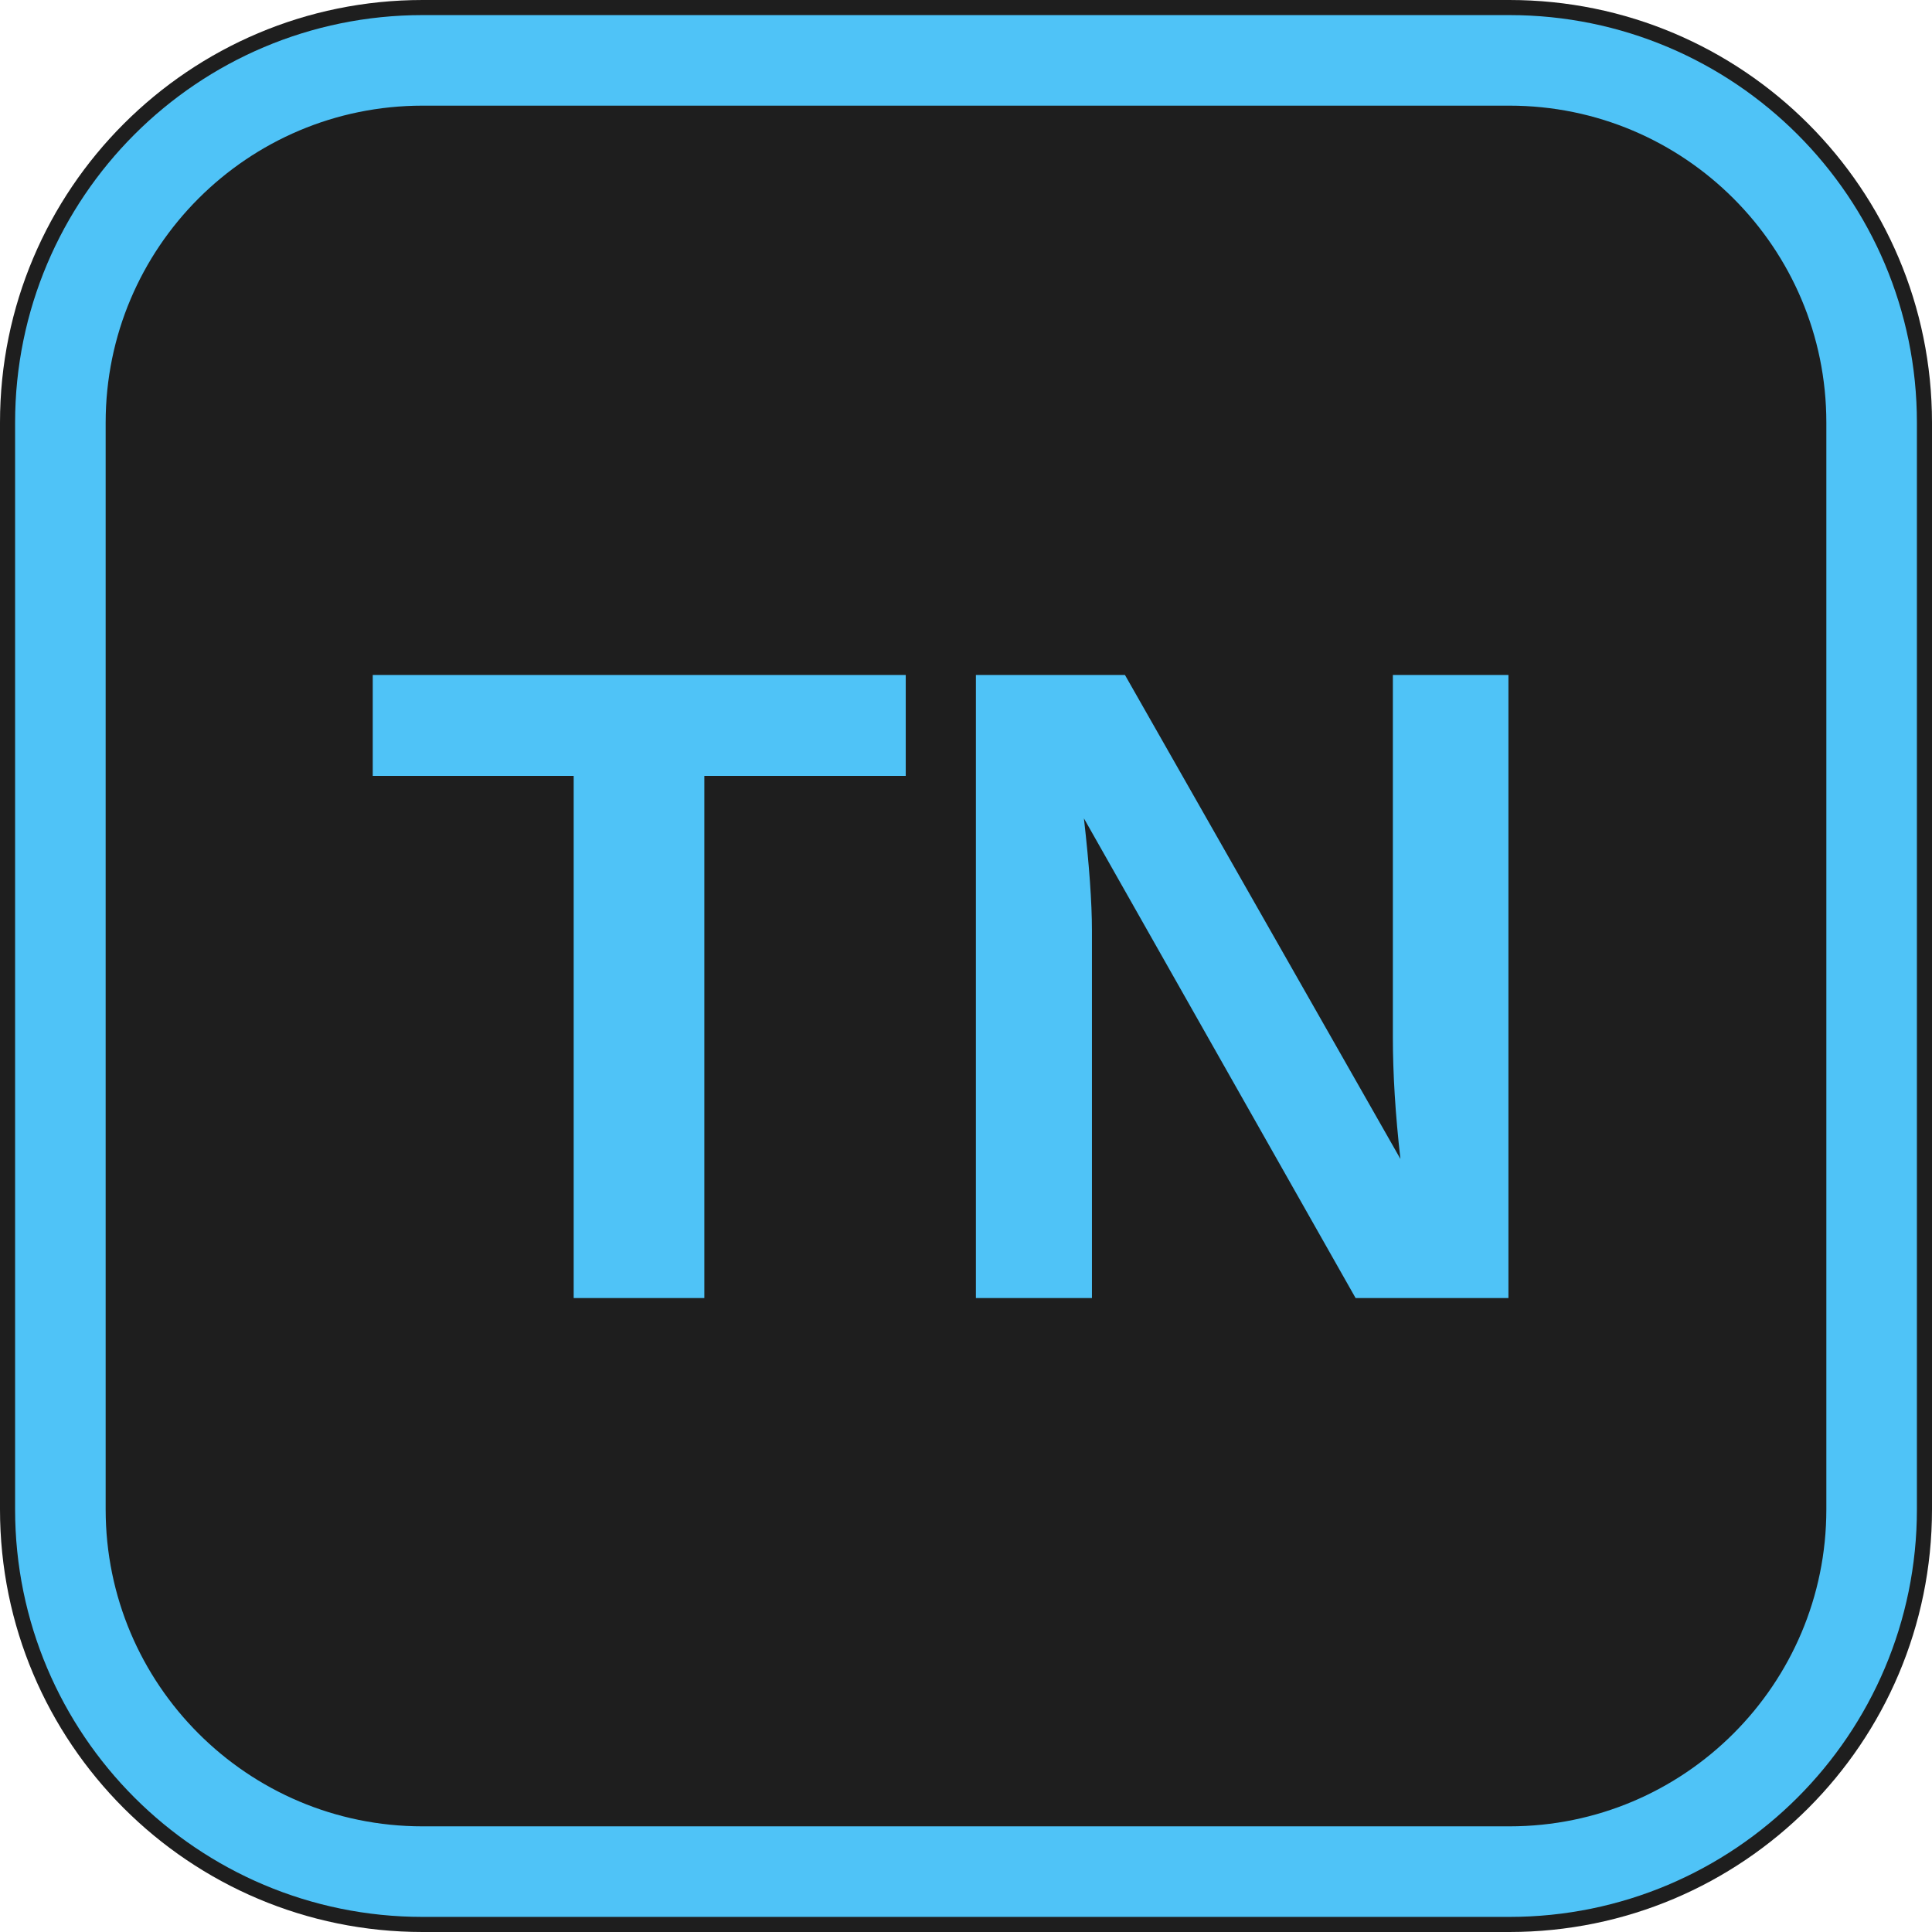
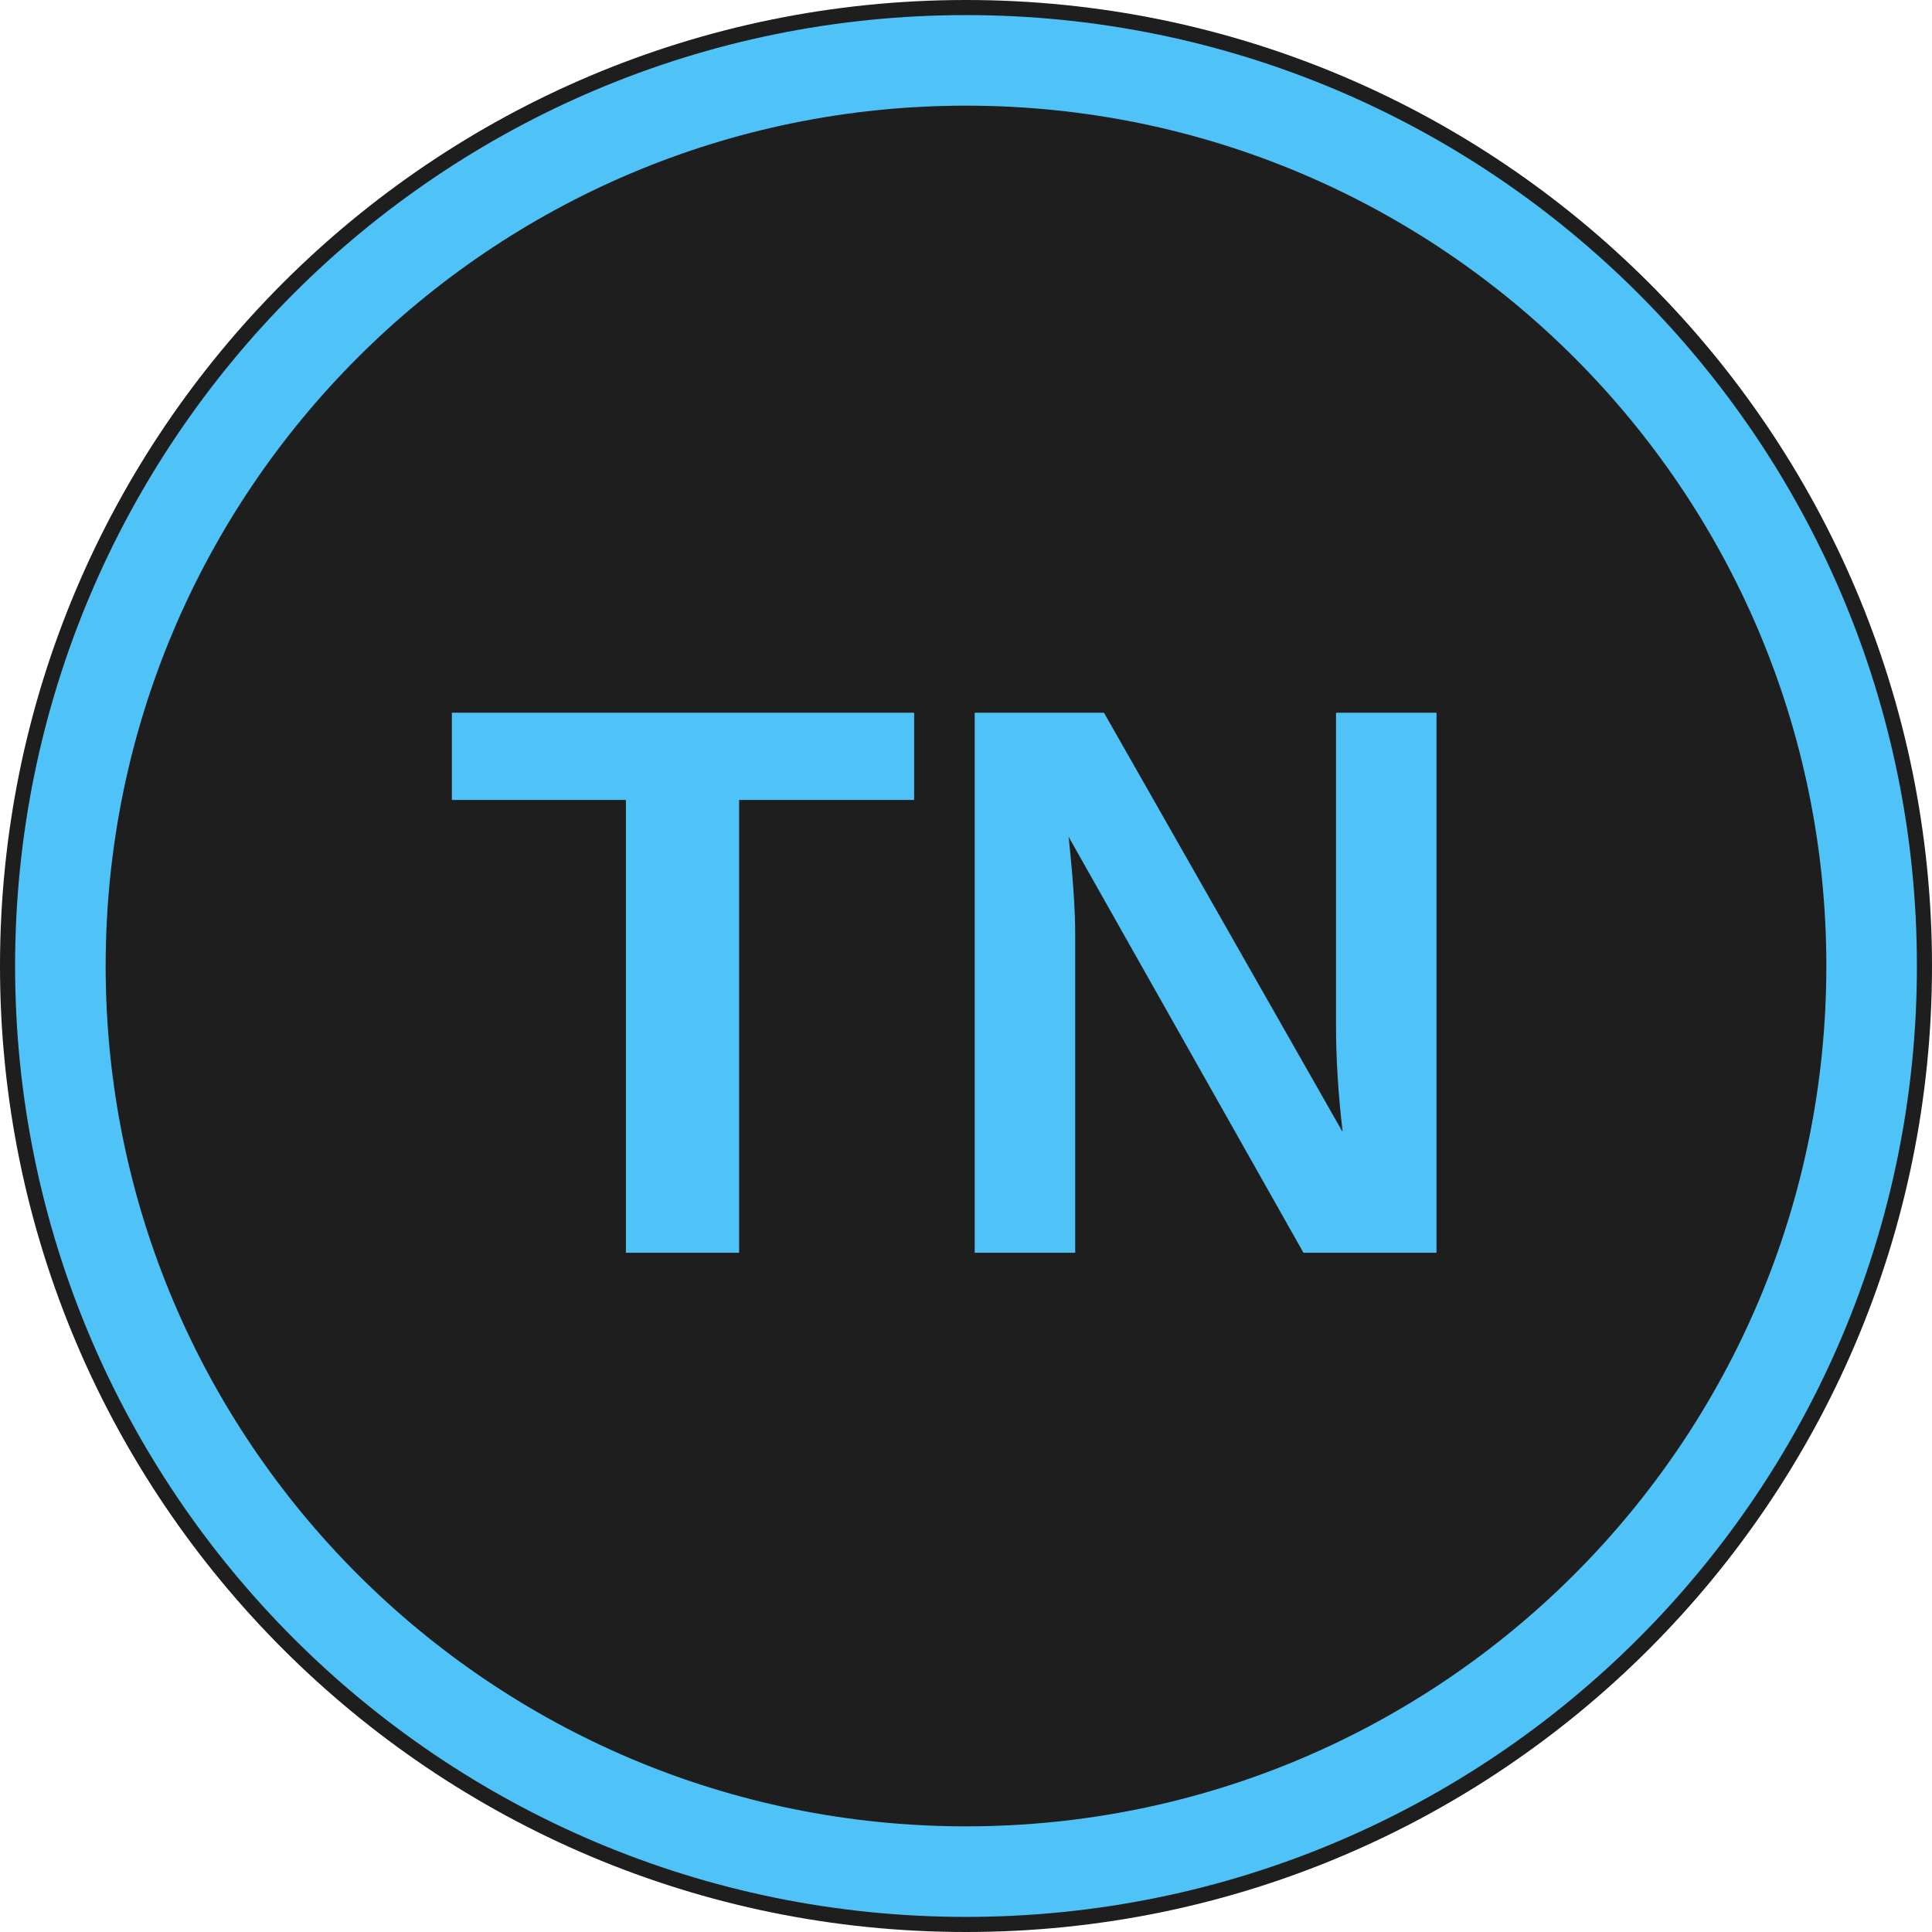
<svg xmlns="http://www.w3.org/2000/svg" viewBox="0 0 64 64">
-   <rect width="64" height="64" rx="14" fill="#1e1e1e" />
-   <rect x="2" y="2" width="60" height="60" rx="12" fill="none" stroke="#4fc3f7" stroke-width="3" />
-   <text x="32" y="43" text-anchor="middle" font-family="Montserrat, Arial, Helvetica, sans-serif" font-size="30" font-weight="800" fill="#4fc3f7">TN</text>
+   <circle cx="32" cy="32" r="32" fill="#1e1e1e" />
+   <circle cx="32" cy="32" r="30" fill="none" stroke="#4fc3f7" stroke-width="3" />
+   <text x="32" y="41.5" text-anchor="middle" font-family="Montserrat, Arial, Helvetica, sans-serif" font-size="26" font-weight="800" fill="#4fc3f7">TN</text>
</svg>
